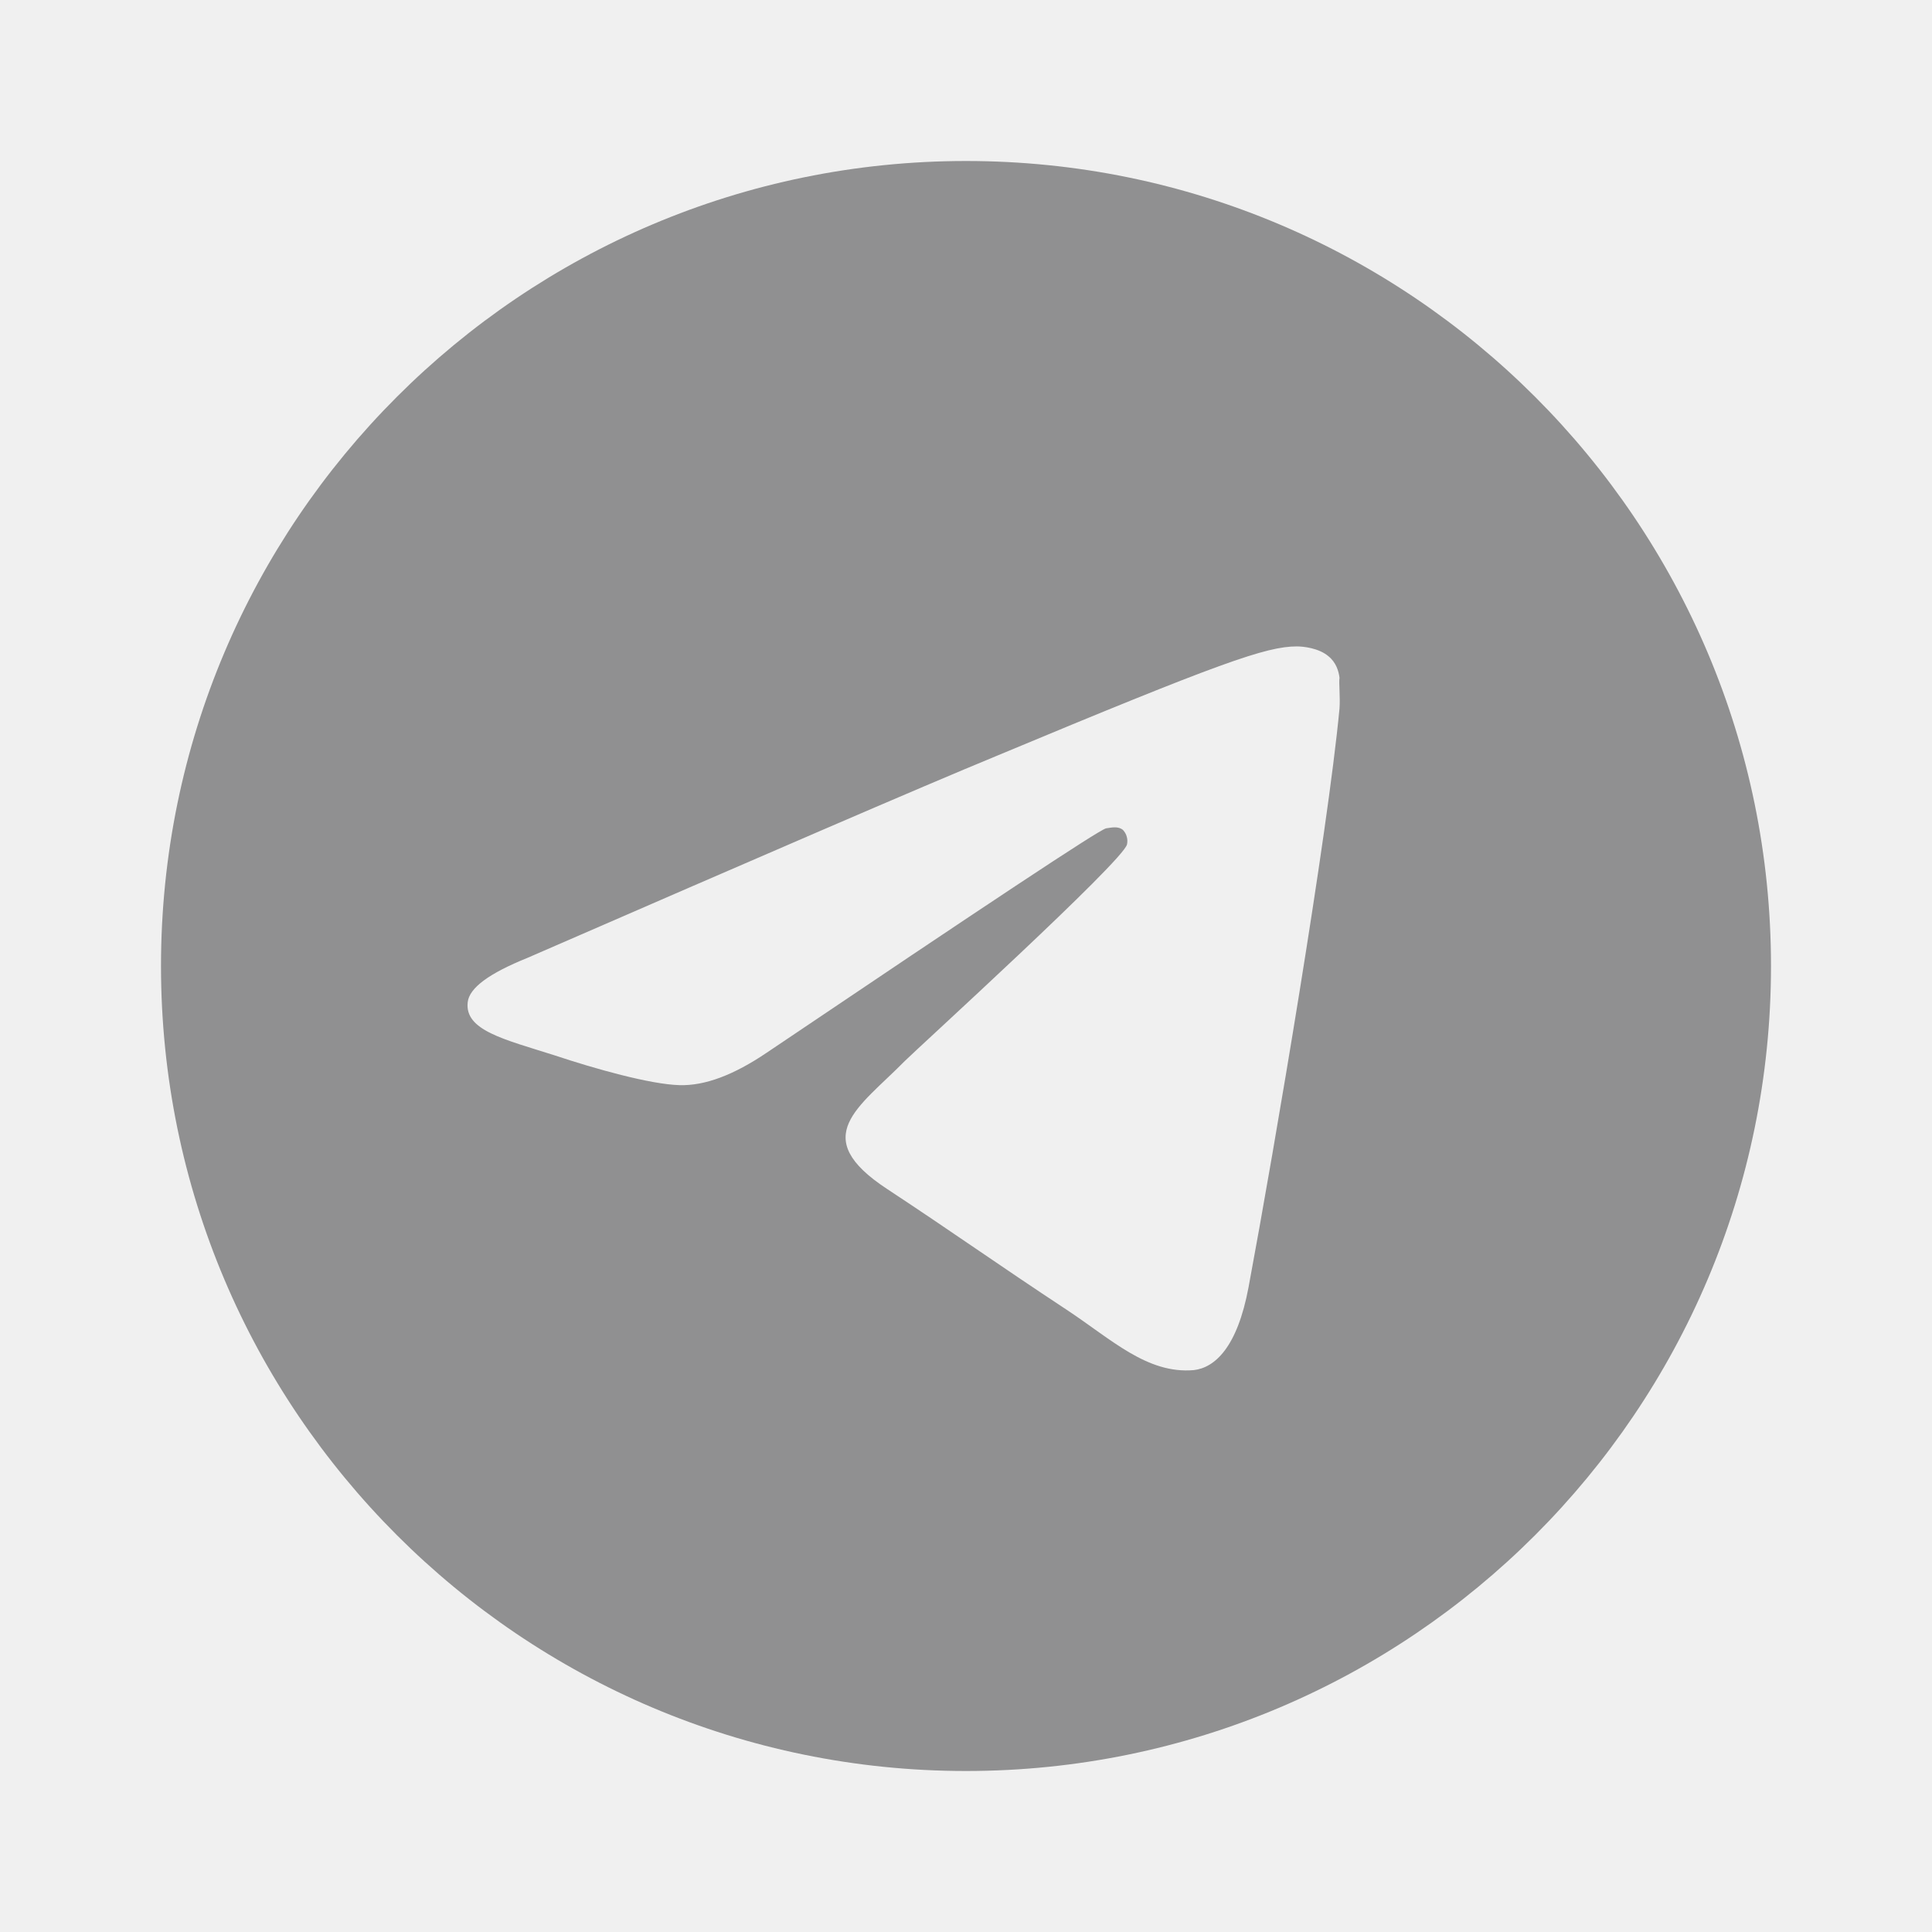
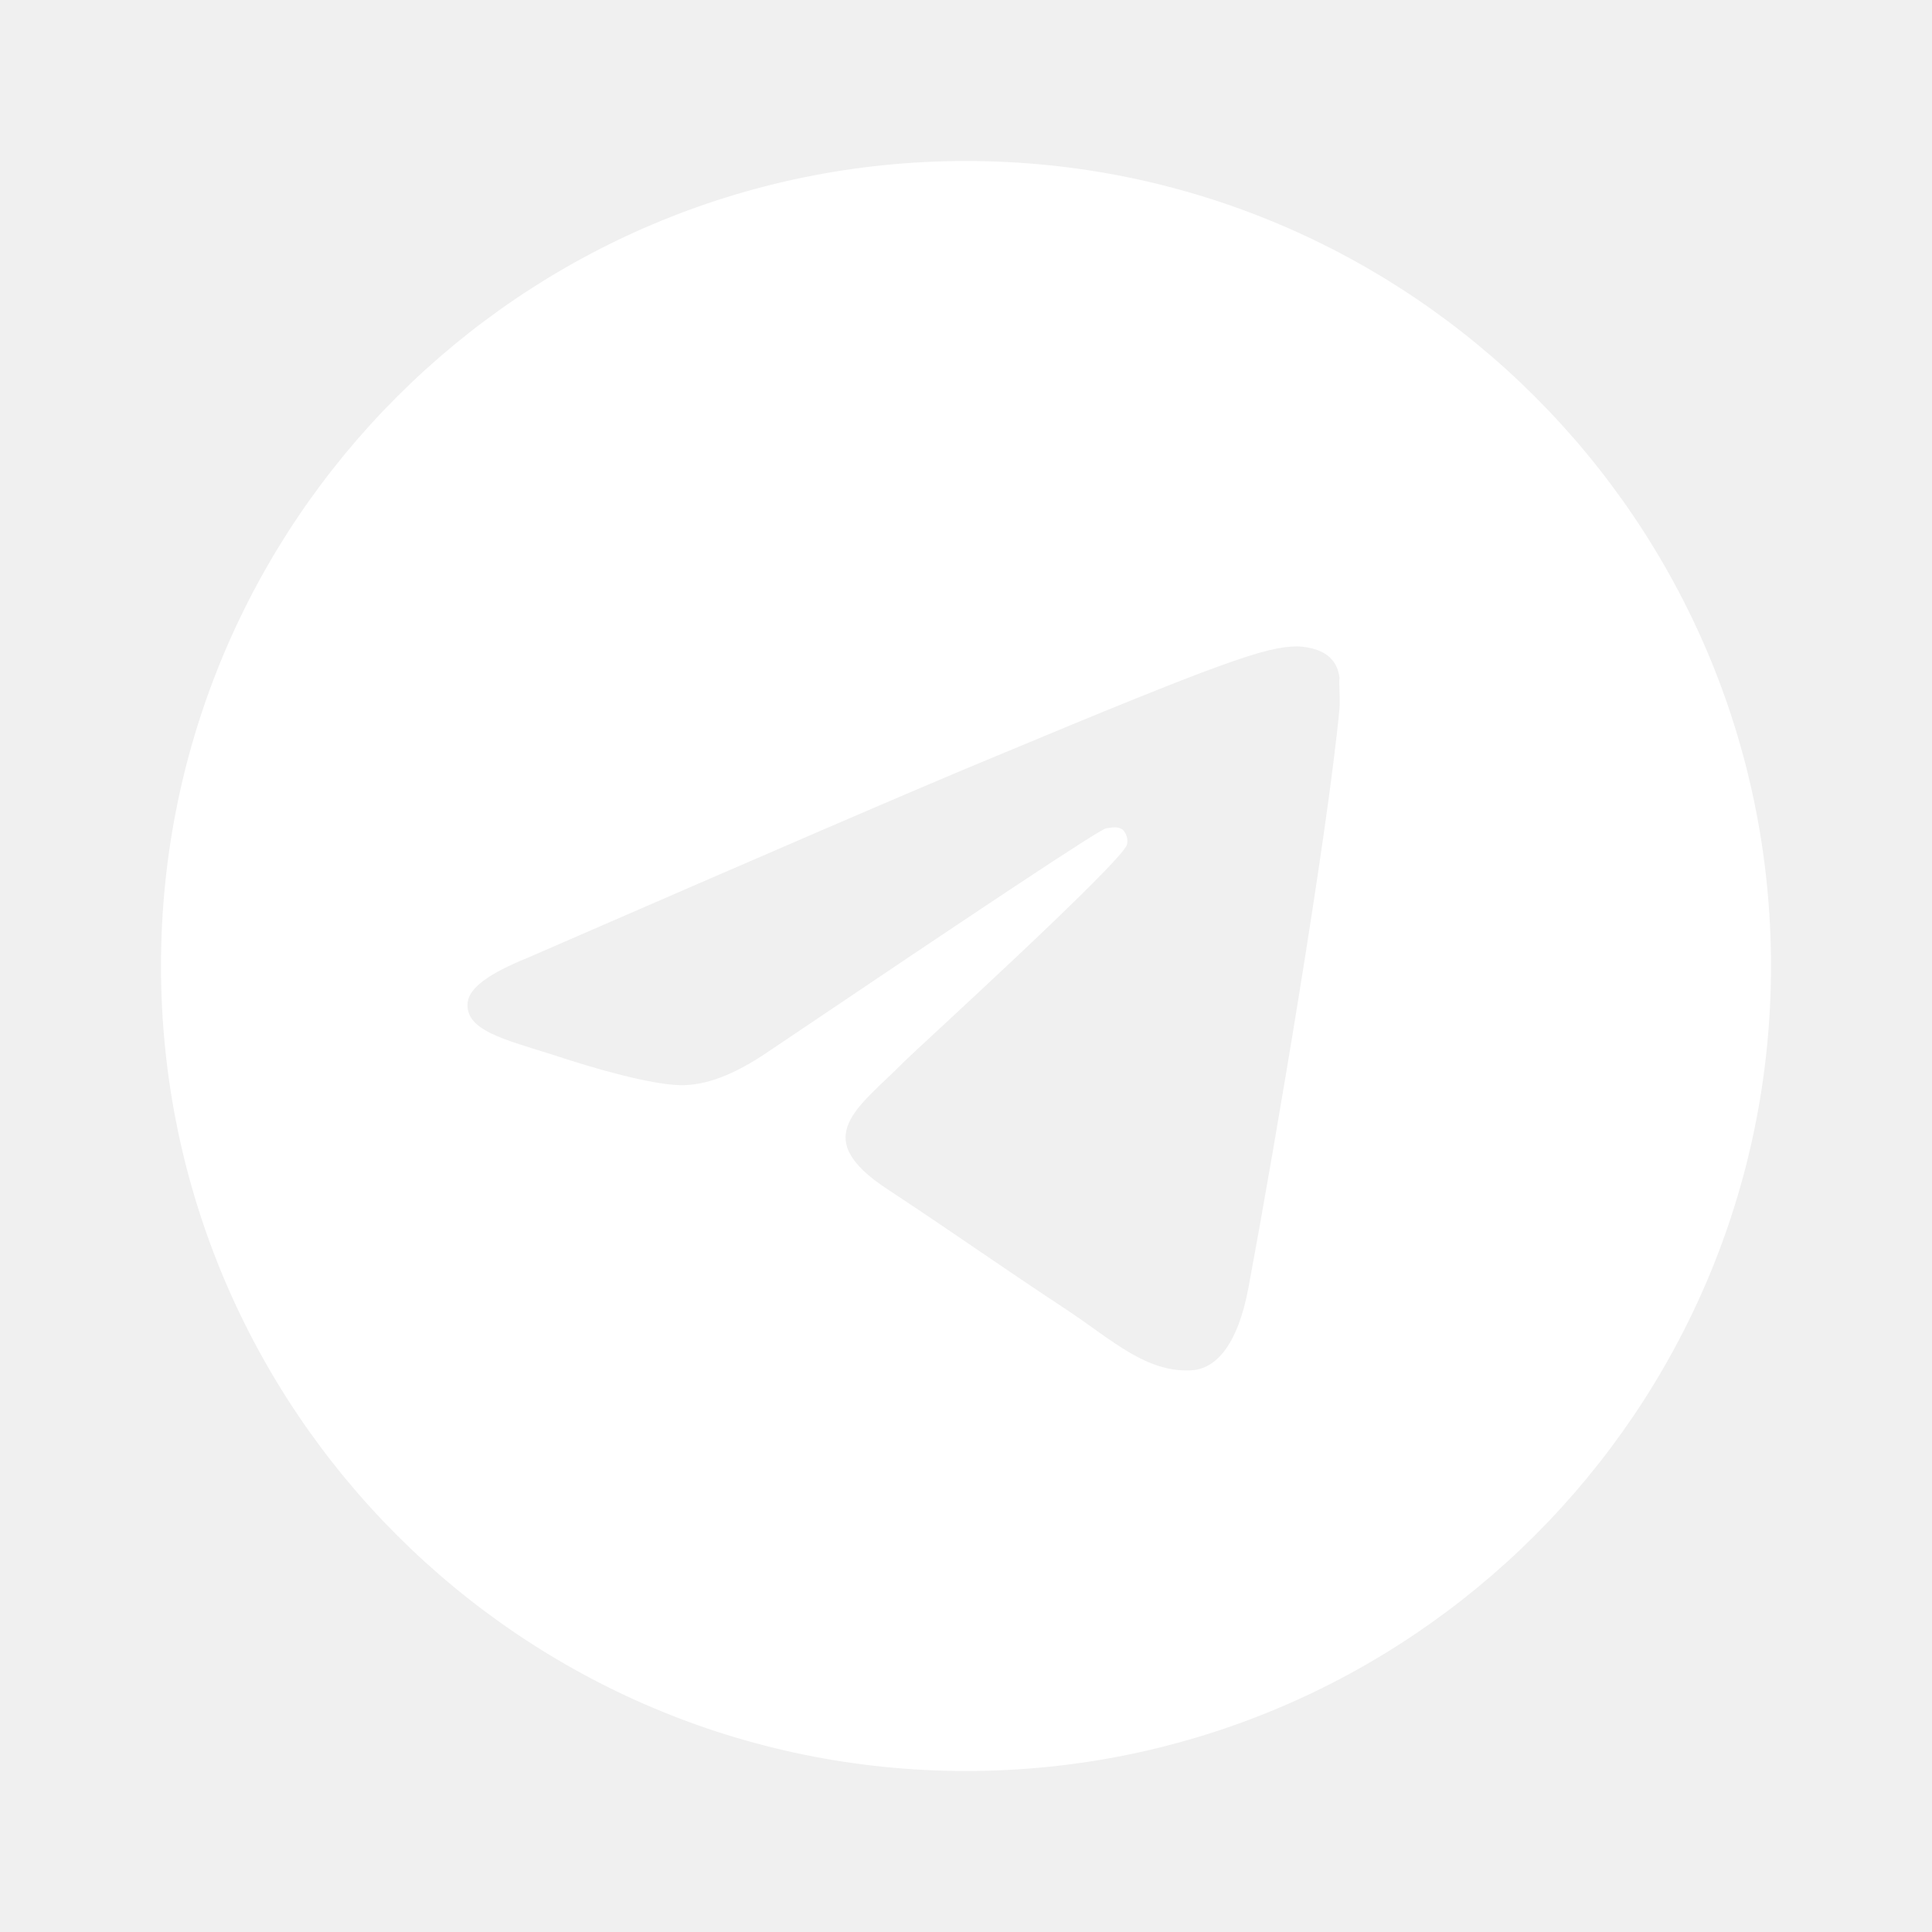
<svg xmlns="http://www.w3.org/2000/svg" width="24" height="24" viewBox="0 0 24 24" fill="none">
-   <path d="M12 2C6.48 2 2 6.48 2 12C2 17.52 6.48 22 12 22C17.52 22 22 17.52 22 12C22 6.48 17.52 2 12 2ZM16.64 8.8C16.49 10.38 15.84 14.22 15.51 15.99C15.37 16.74 15.09 16.99 14.83 17.02C14.25 17.07 13.81 16.64 13.25 16.27C12.37 15.69 11.87 15.33 11.02 14.77C10.03 14.12 10.67 13.76 11.24 13.18C11.39 13.03 13.95 10.7 14 10.49C14.007 10.458 14.006 10.425 13.997 10.394C13.989 10.362 13.972 10.334 13.95 10.31C13.89 10.26 13.81 10.28 13.74 10.29C13.65 10.31 12.25 11.24 9.52 13.08C9.12 13.35 8.76 13.49 8.44 13.48C8.08 13.47 7.4 13.28 6.89 13.11C6.26 12.91 5.77 12.8 5.81 12.45C5.83 12.27 6.08 12.09 6.55 11.9C9.47 10.63 11.41 9.79 12.38 9.39C15.16 8.23 15.73 8.03 16.11 8.03C16.19 8.03 16.38 8.05 16.5 8.15C16.6 8.23 16.63 8.34 16.64 8.42C16.63 8.48 16.65 8.66 16.64 8.8Z" fill="#909091" />
+   <path d="M12 2C6.48 2 2 6.48 2 12C2 17.52 6.48 22 12 22C17.52 22 22 17.52 22 12C22 6.48 17.52 2 12 2ZM16.64 8.8C16.49 10.38 15.84 14.22 15.51 15.99C15.37 16.74 15.09 16.99 14.83 17.02C14.25 17.07 13.81 16.64 13.25 16.27C12.37 15.69 11.87 15.33 11.02 14.77C10.03 14.12 10.67 13.76 11.24 13.18C11.39 13.03 13.95 10.7 14 10.49C14.007 10.458 14.006 10.425 13.997 10.394C13.989 10.362 13.972 10.334 13.95 10.31C13.89 10.26 13.81 10.28 13.74 10.29C13.65 10.31 12.25 11.24 9.52 13.08C9.12 13.35 8.76 13.49 8.44 13.48C8.08 13.47 7.4 13.28 6.89 13.11C6.26 12.91 5.77 12.8 5.81 12.45C5.83 12.27 6.08 12.09 6.55 11.9C9.47 10.63 11.41 9.79 12.38 9.39C15.16 8.23 15.73 8.03 16.11 8.03C16.19 8.03 16.38 8.05 16.5 8.15C16.6 8.23 16.63 8.34 16.64 8.42C16.63 8.48 16.65 8.66 16.64 8.8Z" fill="#fff" />
</svg>
